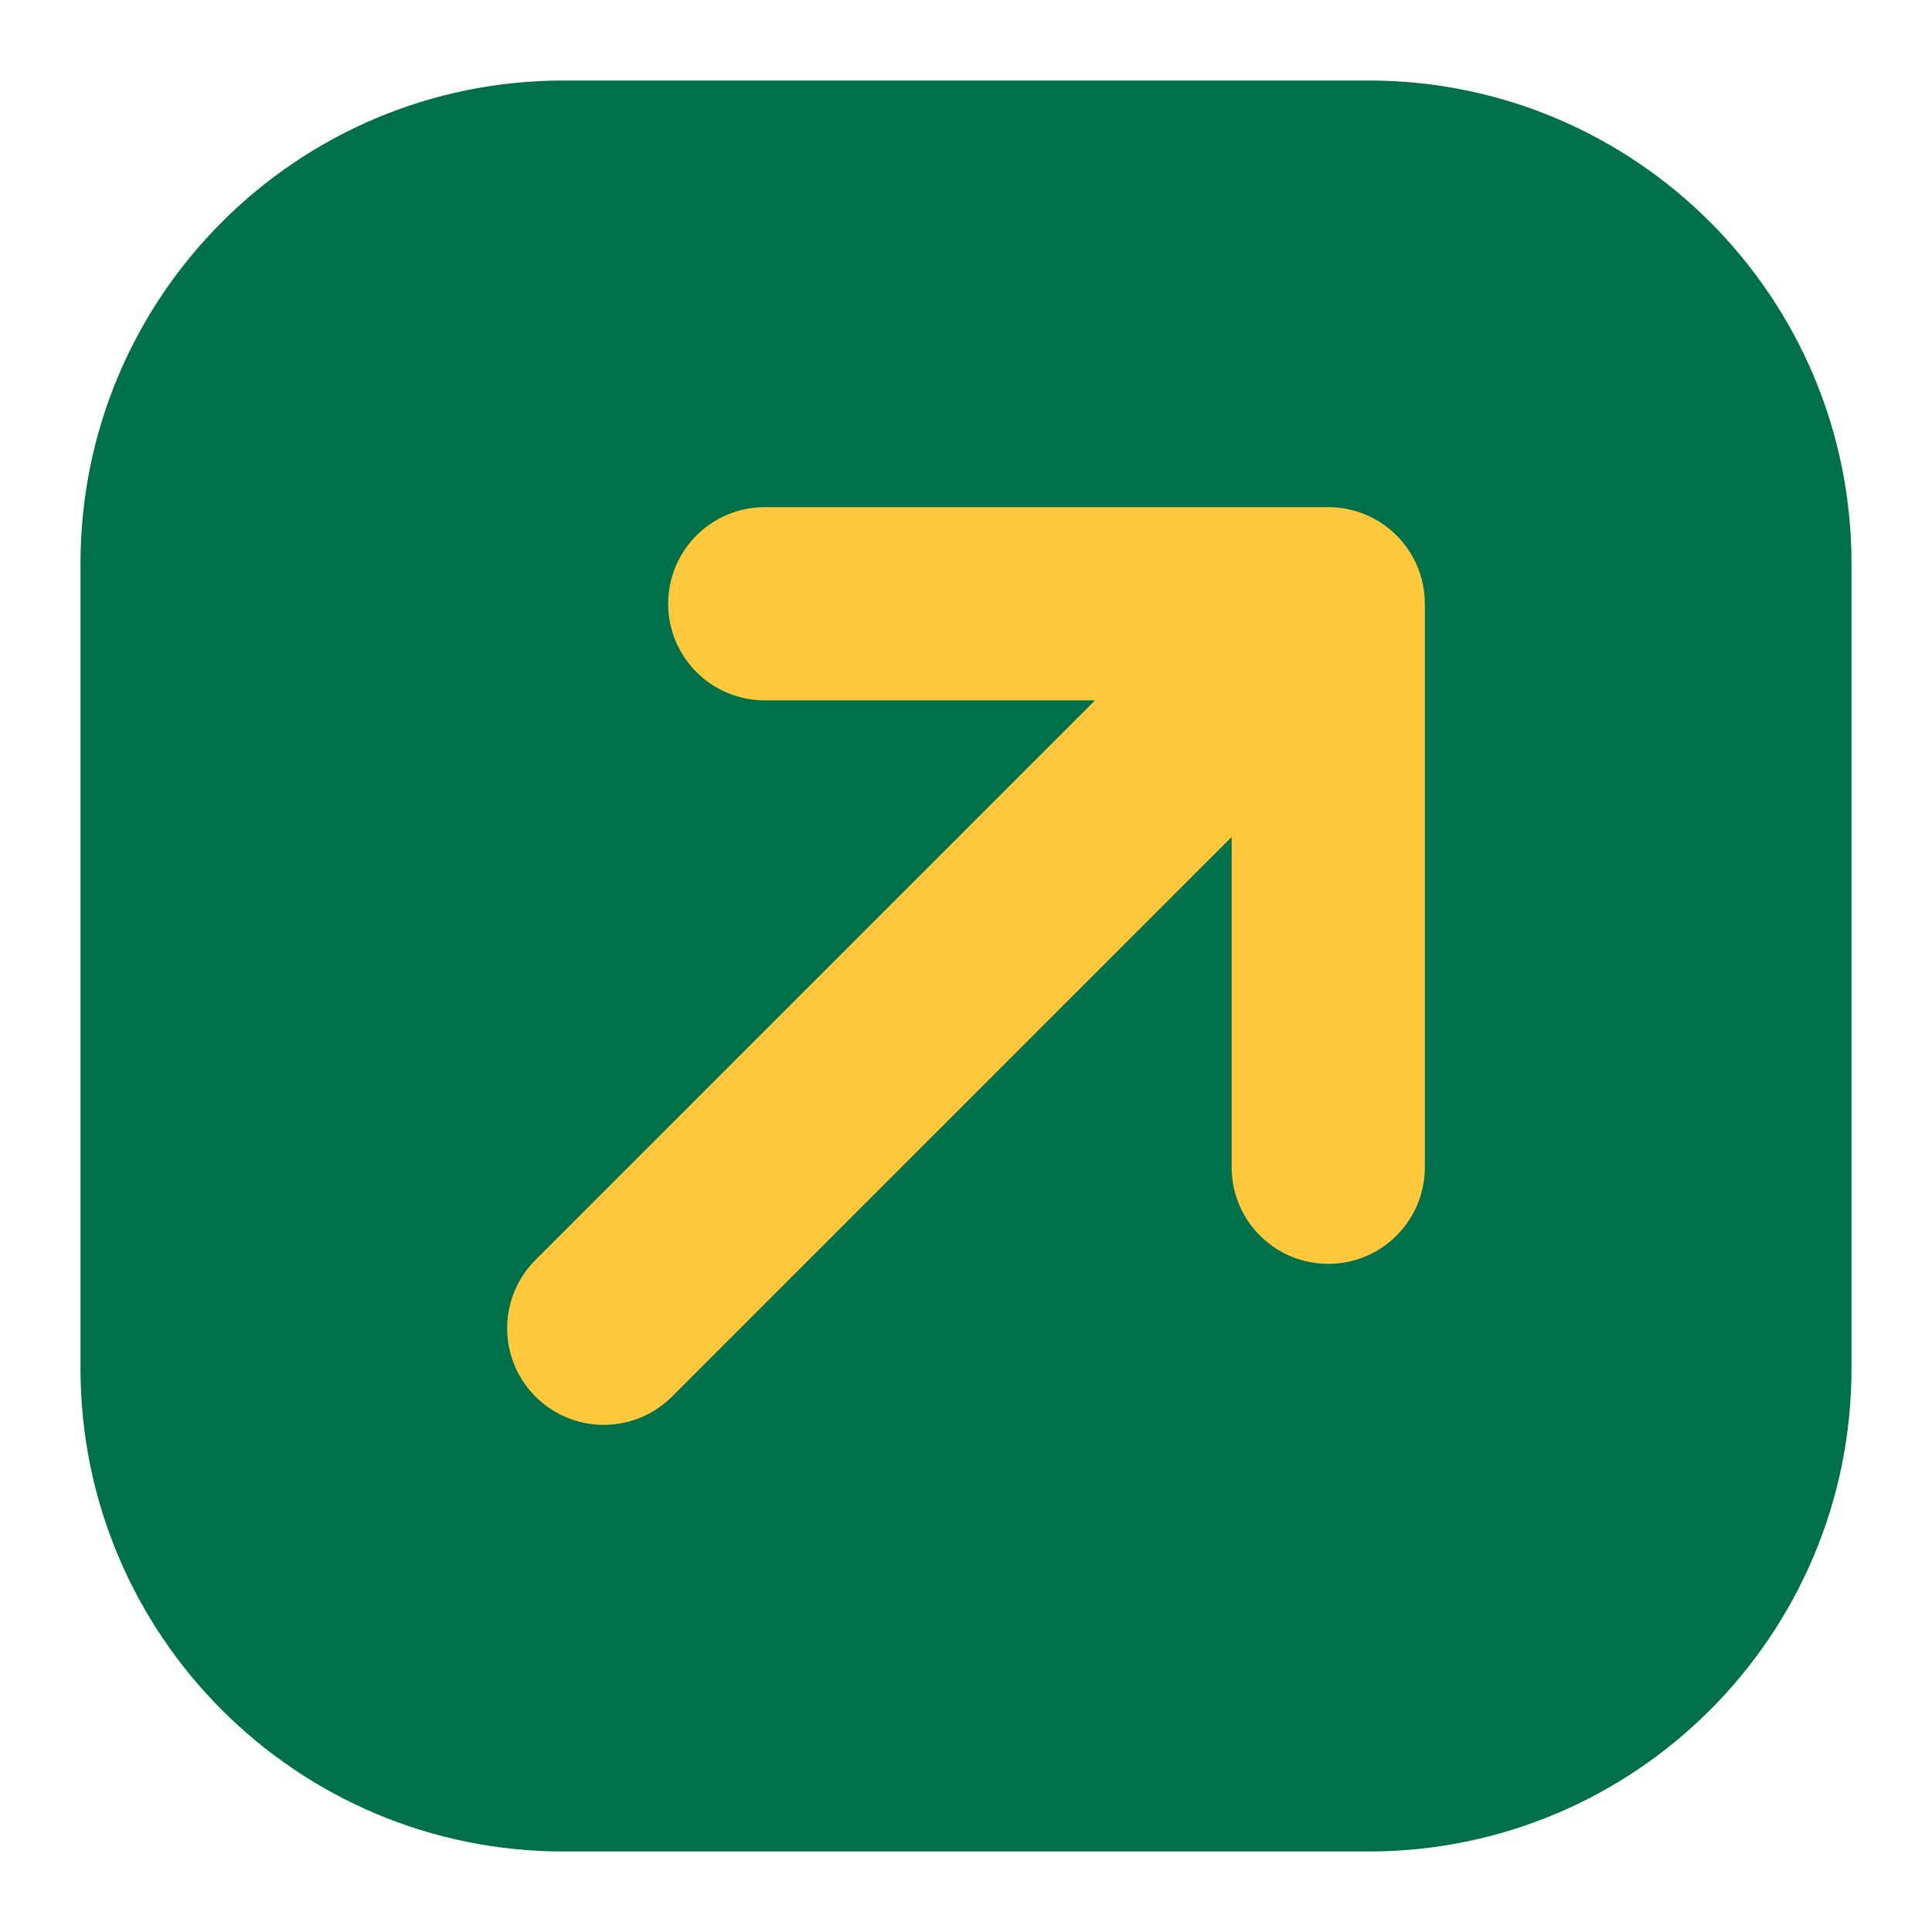
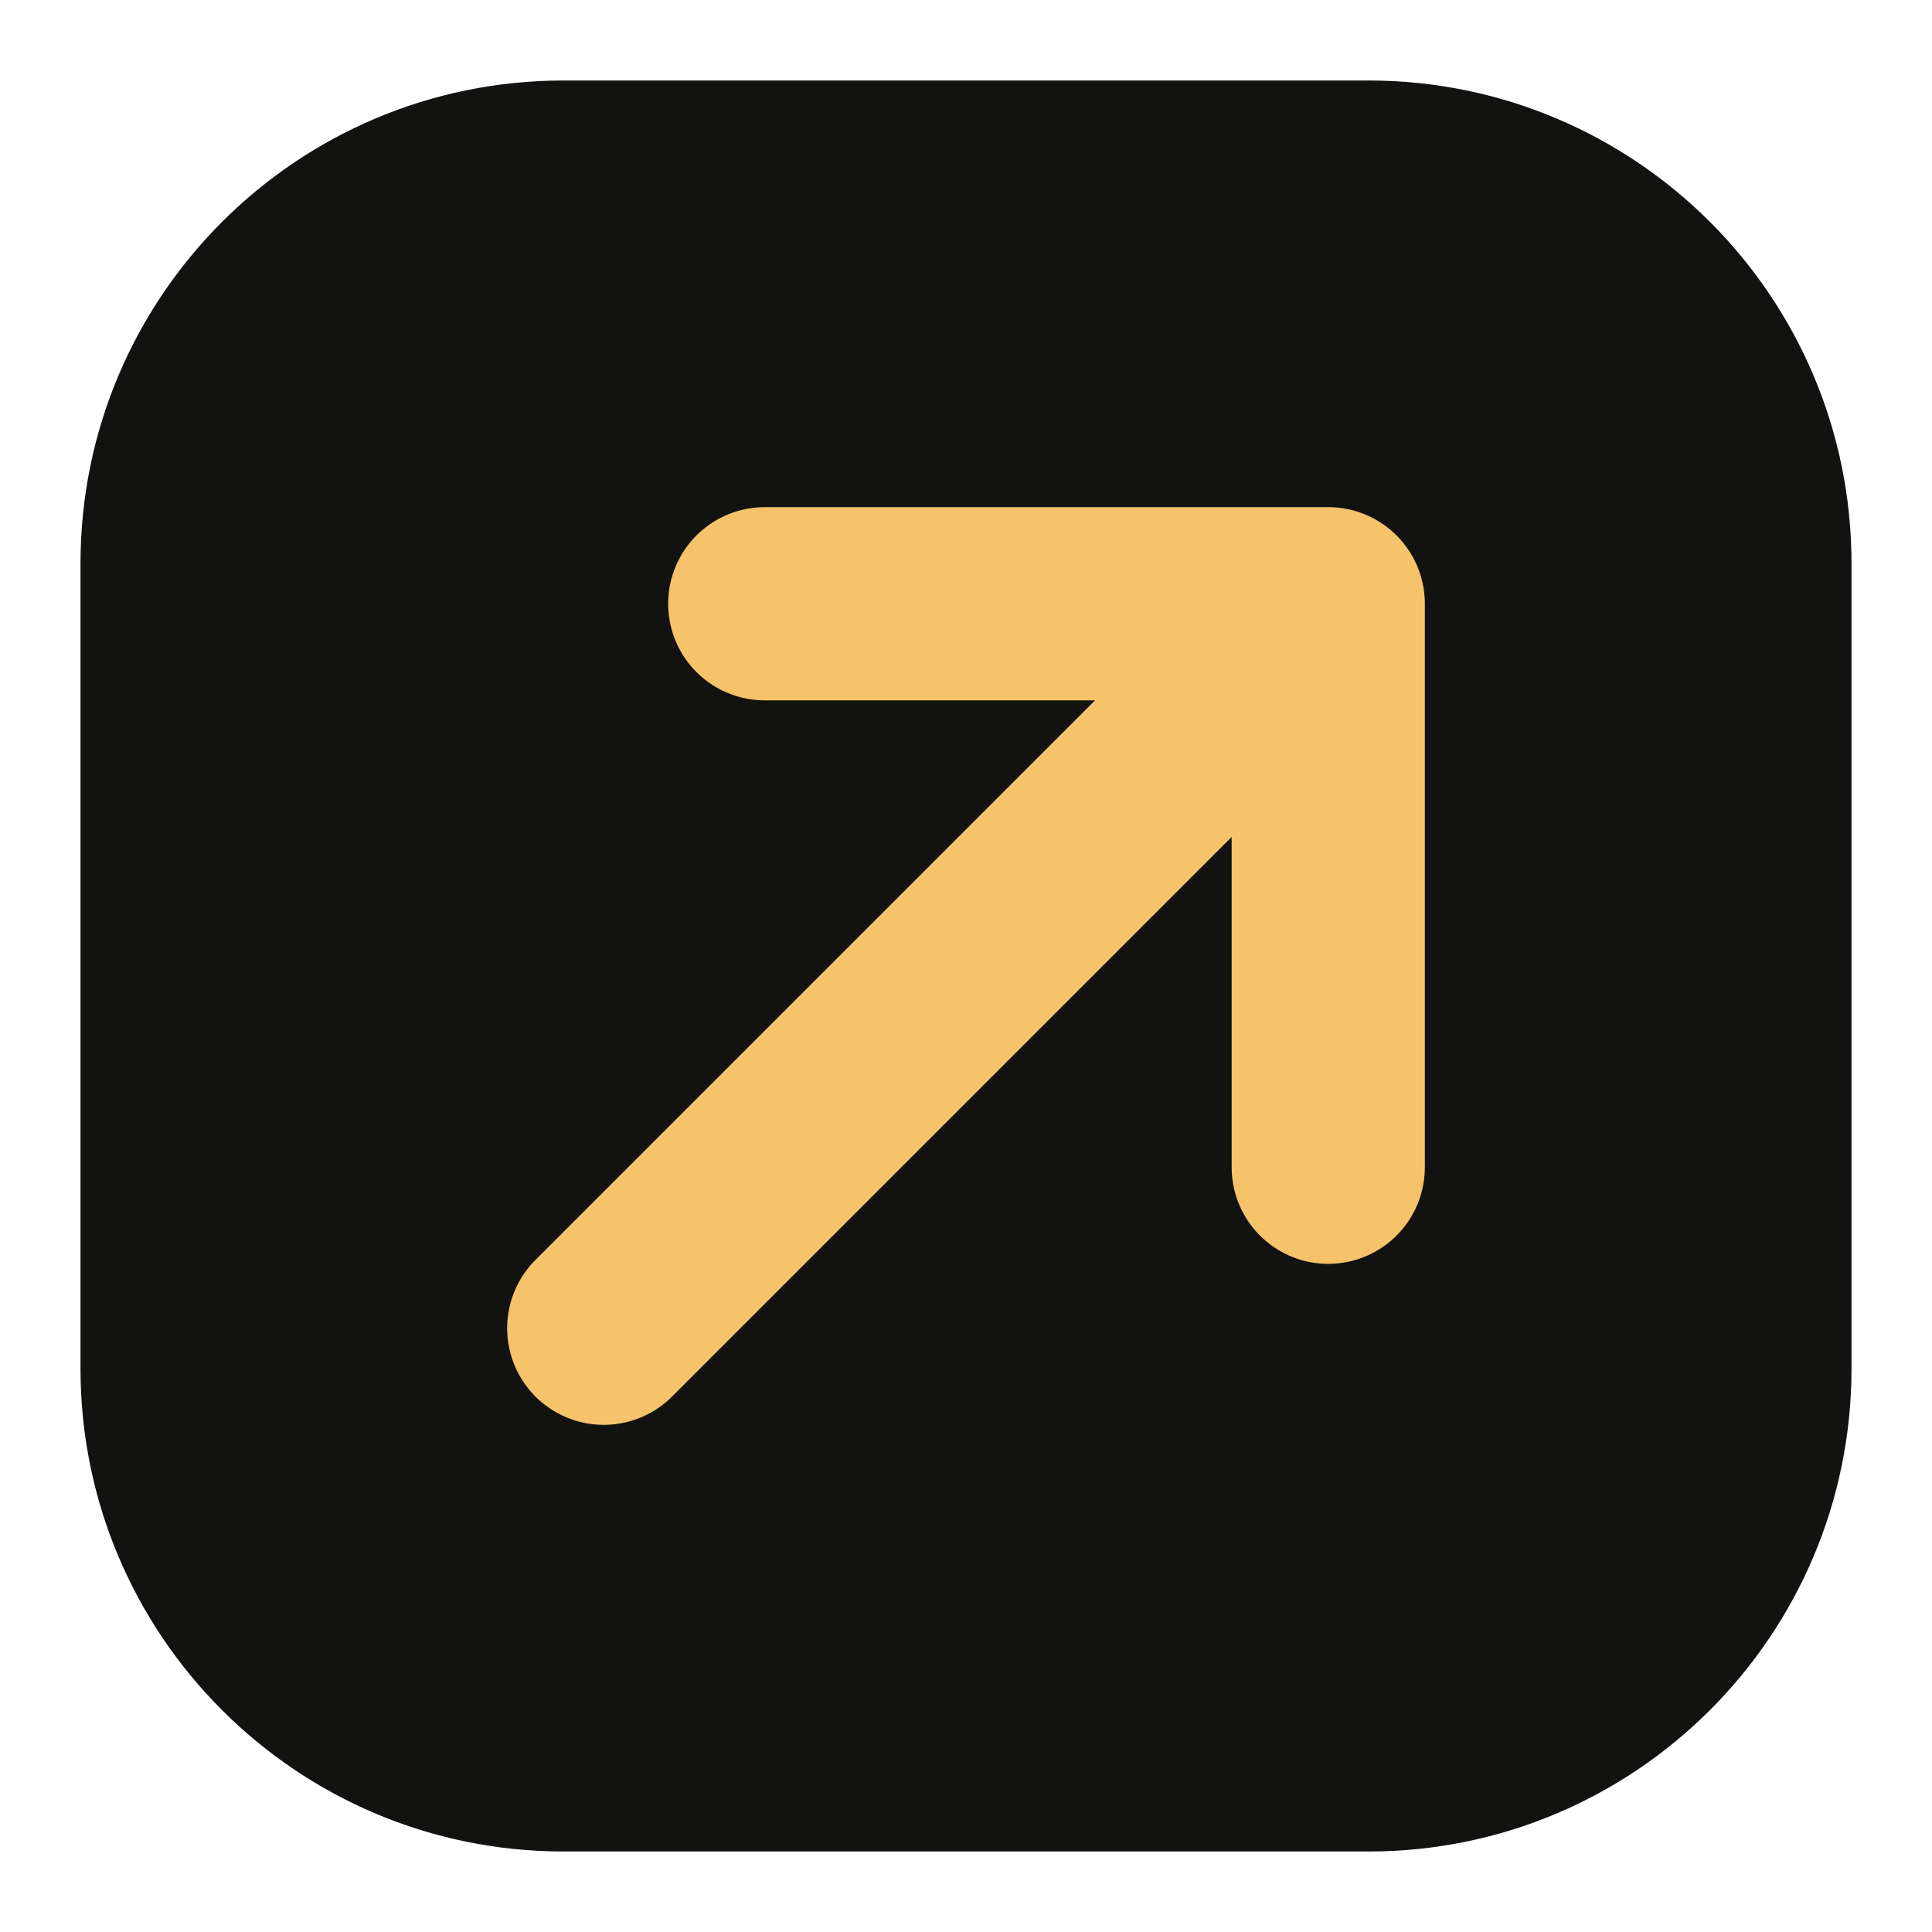
<svg xmlns="http://www.w3.org/2000/svg" viewBox="0 0 24 24">
-   <rect x="1" y="1" width="22" height="22" rx="6" fill="#00704a" />
-   <path d="M7.5 16.5L16.5 7.5M9.5 7.5h7v7" fill="none" stroke="#ffc83d" stroke-width="2.4" stroke-linecap="round" stroke-linejoin="round" />
+   <rect x="1" y="1" width="22" height="22" rx="6" fill="#121211" />
+   <path d="M7.5 16.5L16.5 7.5M9.5 7.5h7v7" fill="none" stroke="#f6c36a" stroke-width="2.4" stroke-linecap="round" stroke-linejoin="round" />
</svg>
